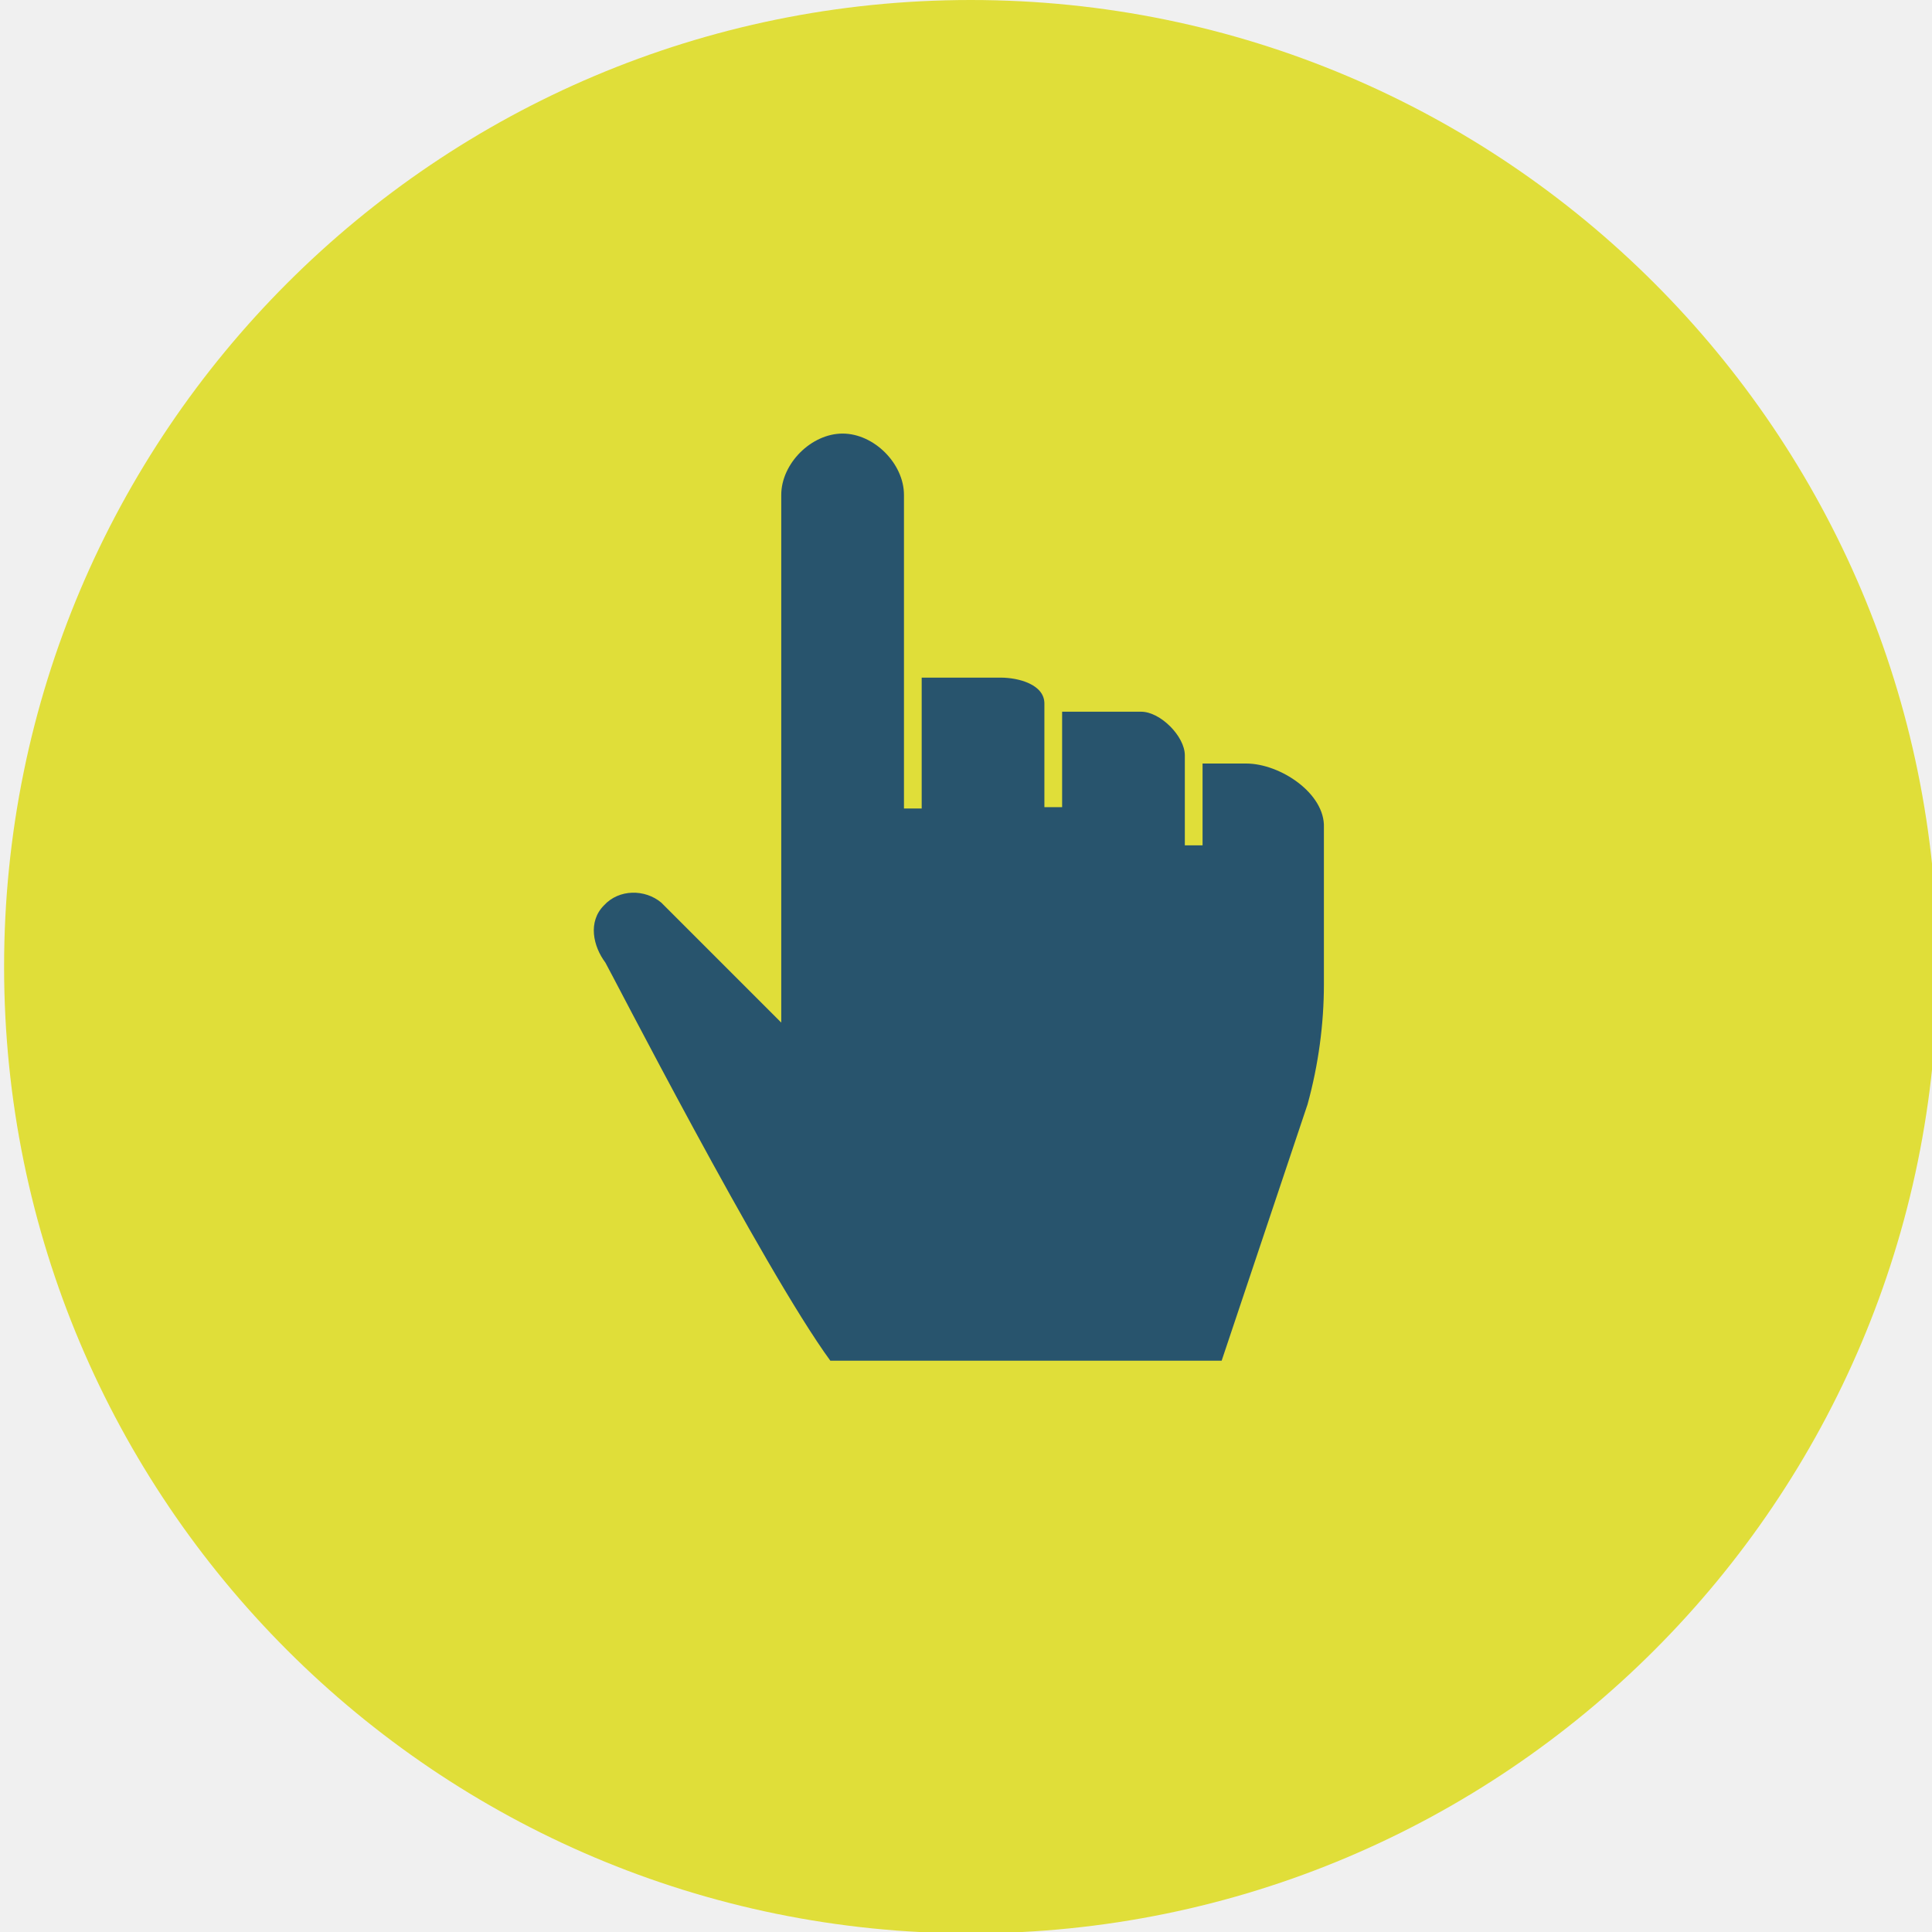
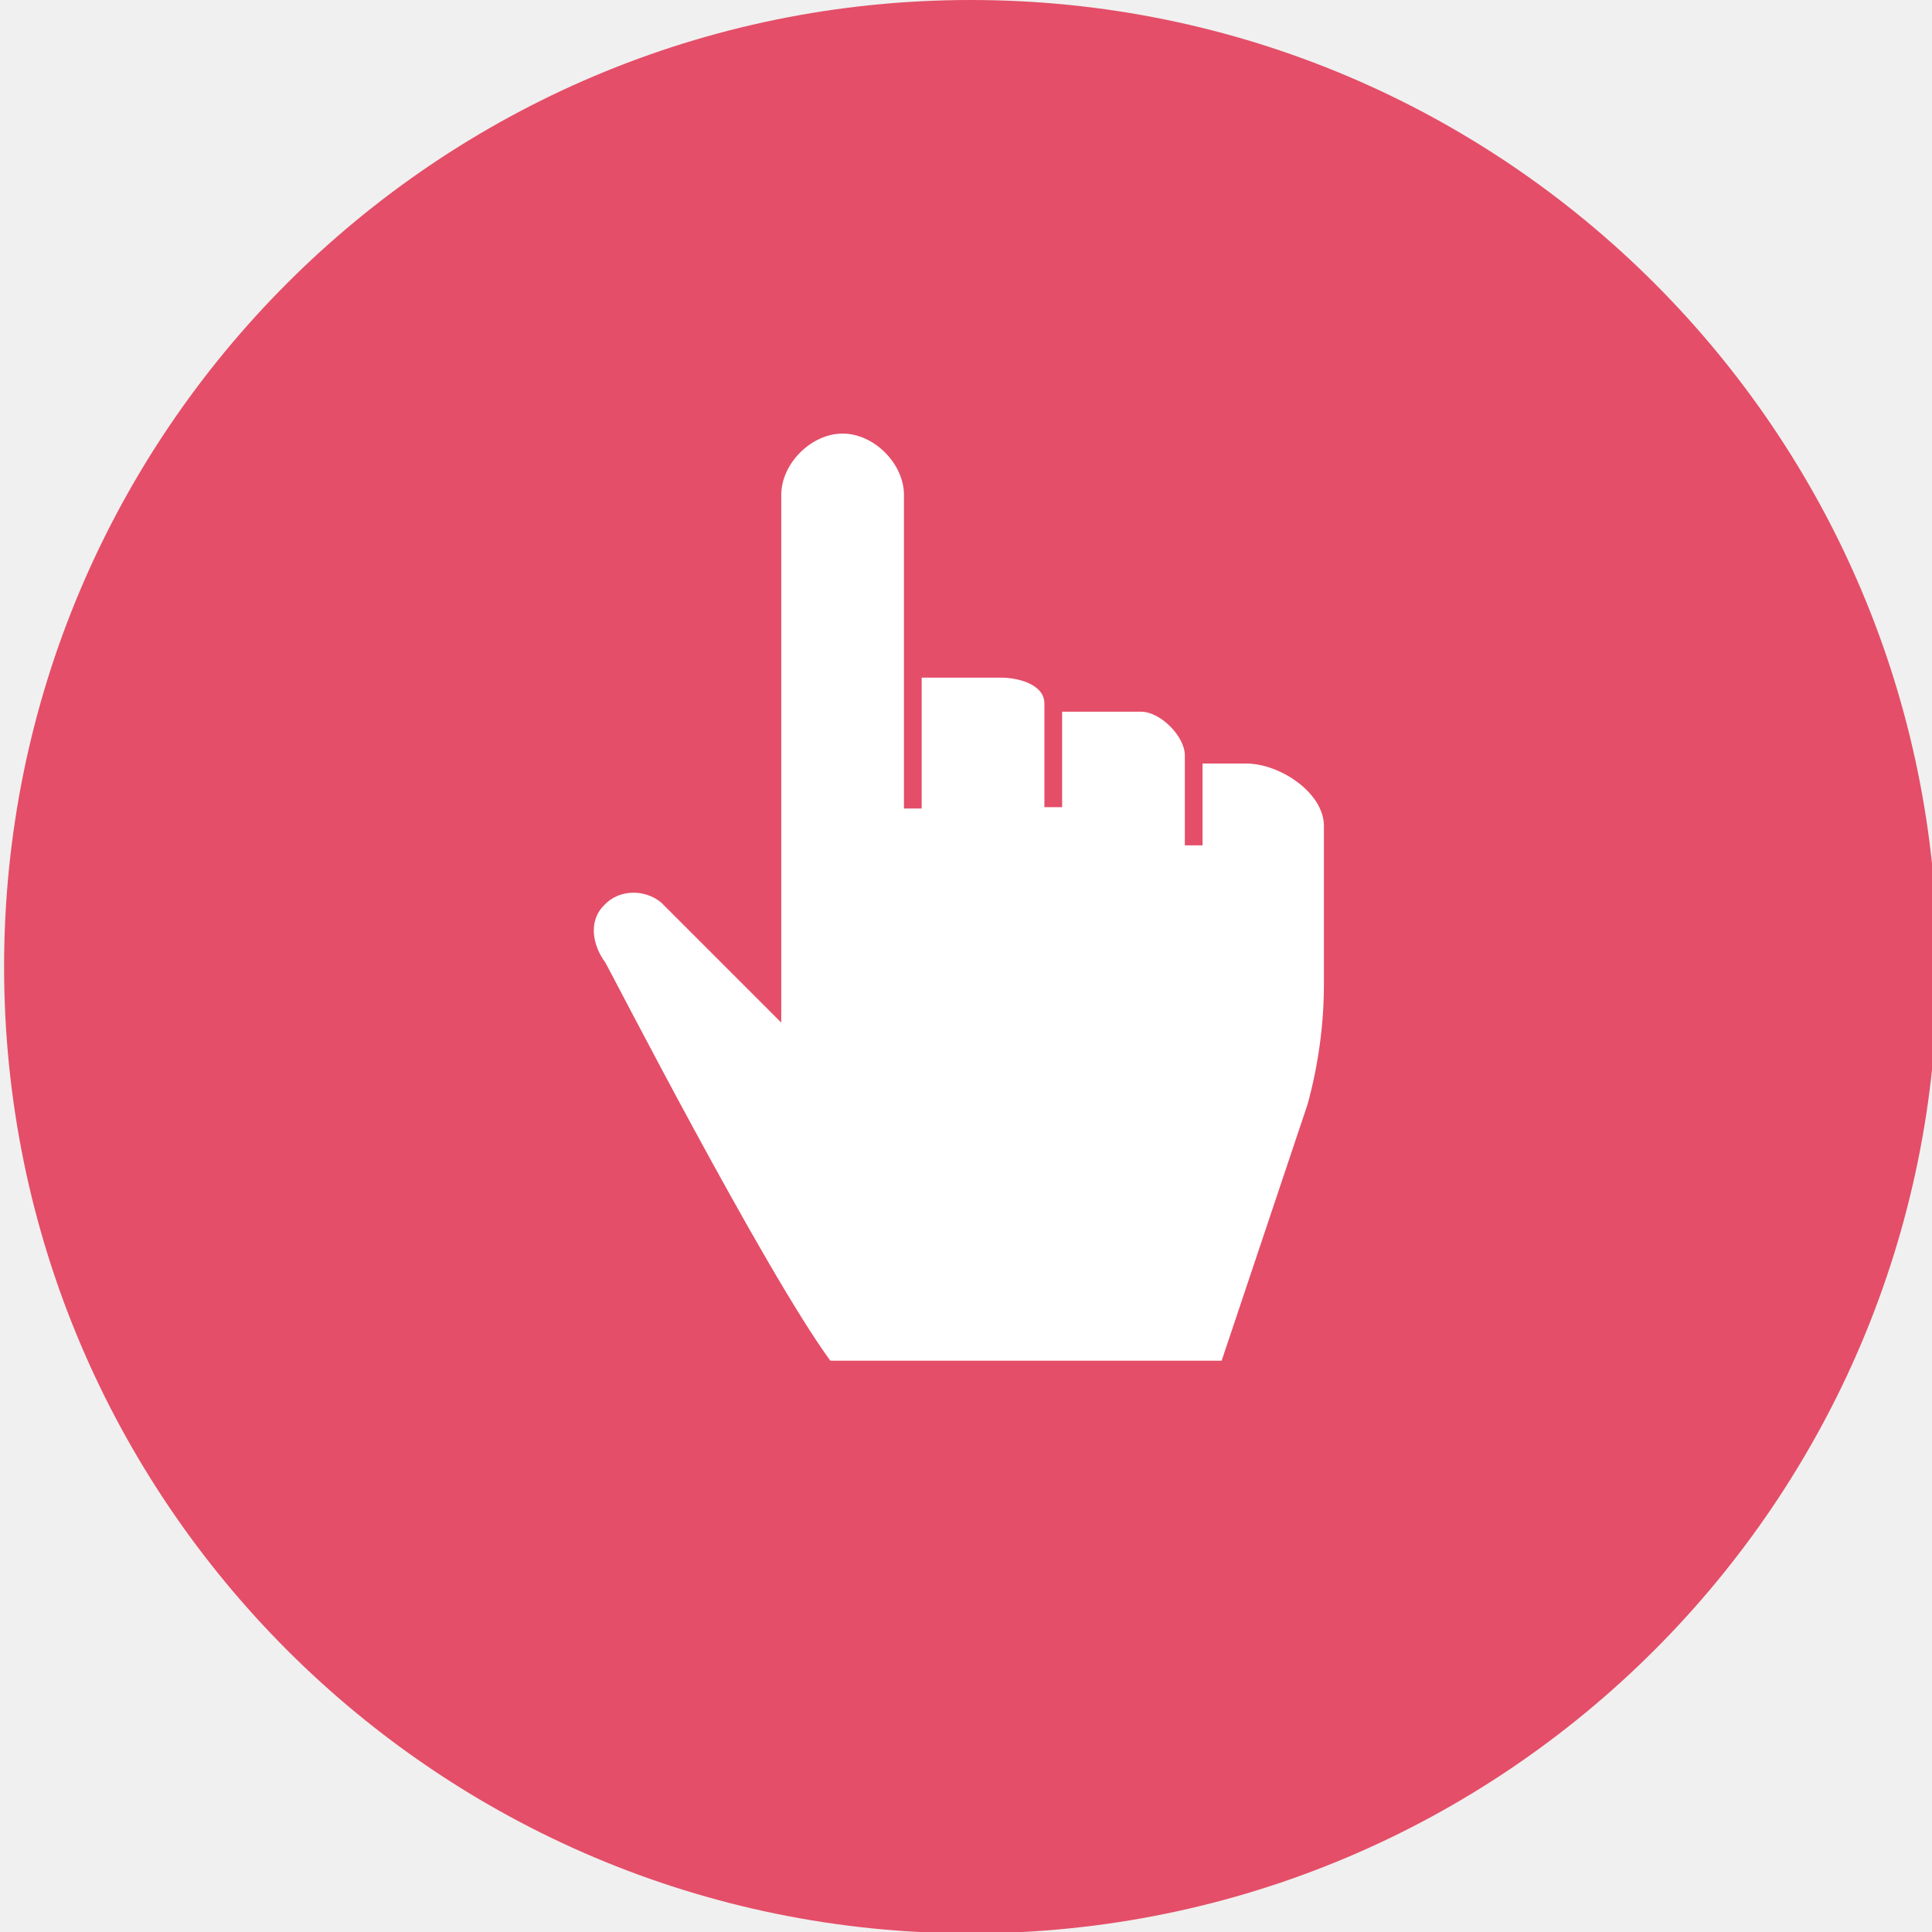
- <svg xmlns="http://www.w3.org/2000/svg" version="1.1" id="Layer_1" x="0px" y="0px" viewBox="738.1 379.1 141.7 141.7" enable-background="new 738.1 379.1 141.7 141.7" xml:space="preserve">
-   <g>
-     <circle fill="#E0DE39" cx="809.3" cy="450" r="70.9" />
-     <path fill="#28546D" d="M829.5,435.1h-3.2v6h-1.3v-6v-0.6c0-1.4-1.8-3.2-3.2-3.2h-5.8v7h-1.3v-7v-0.6c0-1.4-1.9-1.9-3.2-1.9h-5.8   v9.6h-1.3v-9.6v-1.9v-11.5c0-2.3-2.2-4.5-4.5-4.5s-4.5,2.2-4.5,4.5v38.7l-8.8-8.8c-1.2-1-3.1-1-4.2,0.2c-1.2,1.2-0.8,3,0.1,4.2   c0.2,0.3,11.6,22.5,16.5,29.2h28.7l6.3-18.8c0.8-2.9,1.2-5.9,1.2-8.8v-11.5C835.3,437.3,832,435.1,829.5,435.1z" />
-   </g>
+ <svg xmlns="http://www.w3.org/2000/svg" id="Layer_1" enable-background="new 738.1 379.1 141.7 141.7" xml:space="preserve" viewBox="738.1 379.1 141.7 141.7" height="100%" width="100%" version="1.1" y="0px" x="0px">
+   <defs id="defs11">
+ </defs>
+   <circle id="circle5" style="fill:#e44e68;" cx="809.3" cy="450" r="70.9" />
+   <path id="path7" d="m829.5,435.1h-3.2v6h-1.3v-6.6c0-1.4-1.8-3.2-3.2-3.2h-5.8v7h-1.3v-7.6c0-1.4-1.9-1.9-3.2-1.9h-5.8v9.6h-1.3v-23c0-2.3-2.2-4.5-4.5-4.5s-4.5,2.2-4.5,4.5v38.7l-8.8-8.8c-1.2-1-3.1-1-4.2,0.2-1.2,1.2-0.8,3,0.1,4.2,0.2,0.3,11.6,22.5,16.5,29.2h28.7l6.3-18.8c0.8-2.9,1.2-5.9,1.2-8.8v-11.5c0.1-2.5-3.2-4.7-5.7-4.7z" style="fill:#ffffff;" />
</svg>
